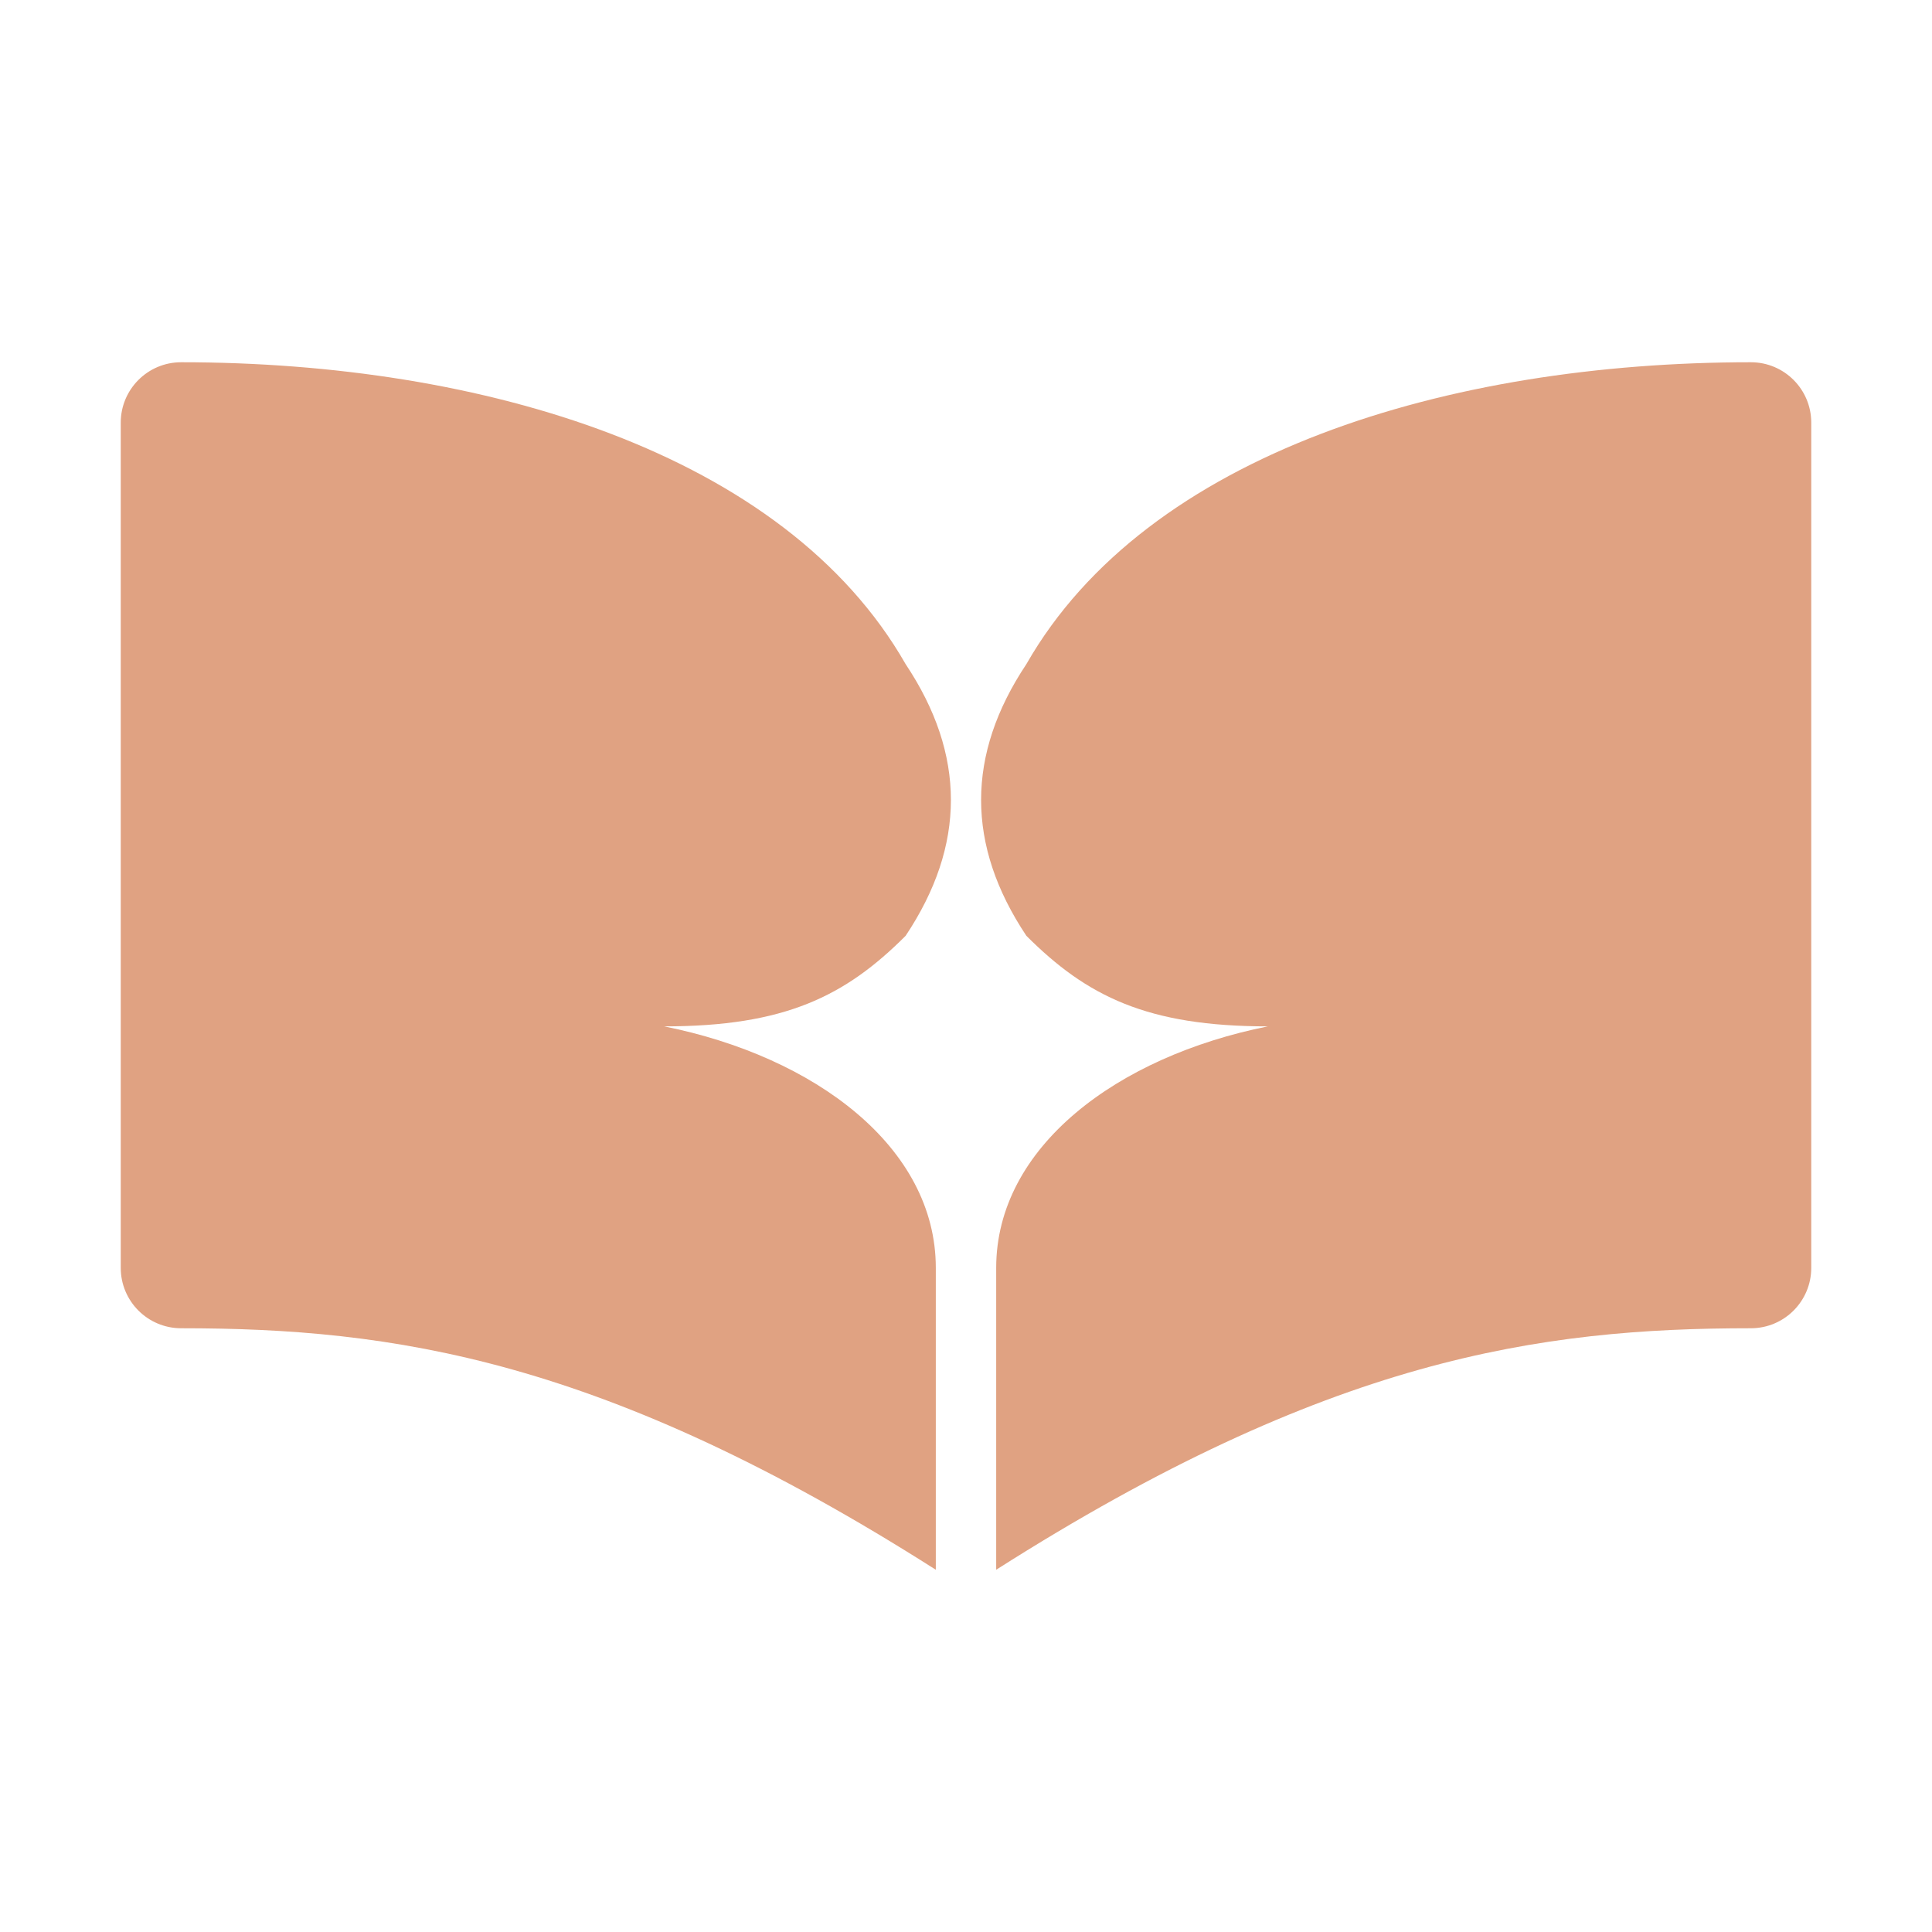
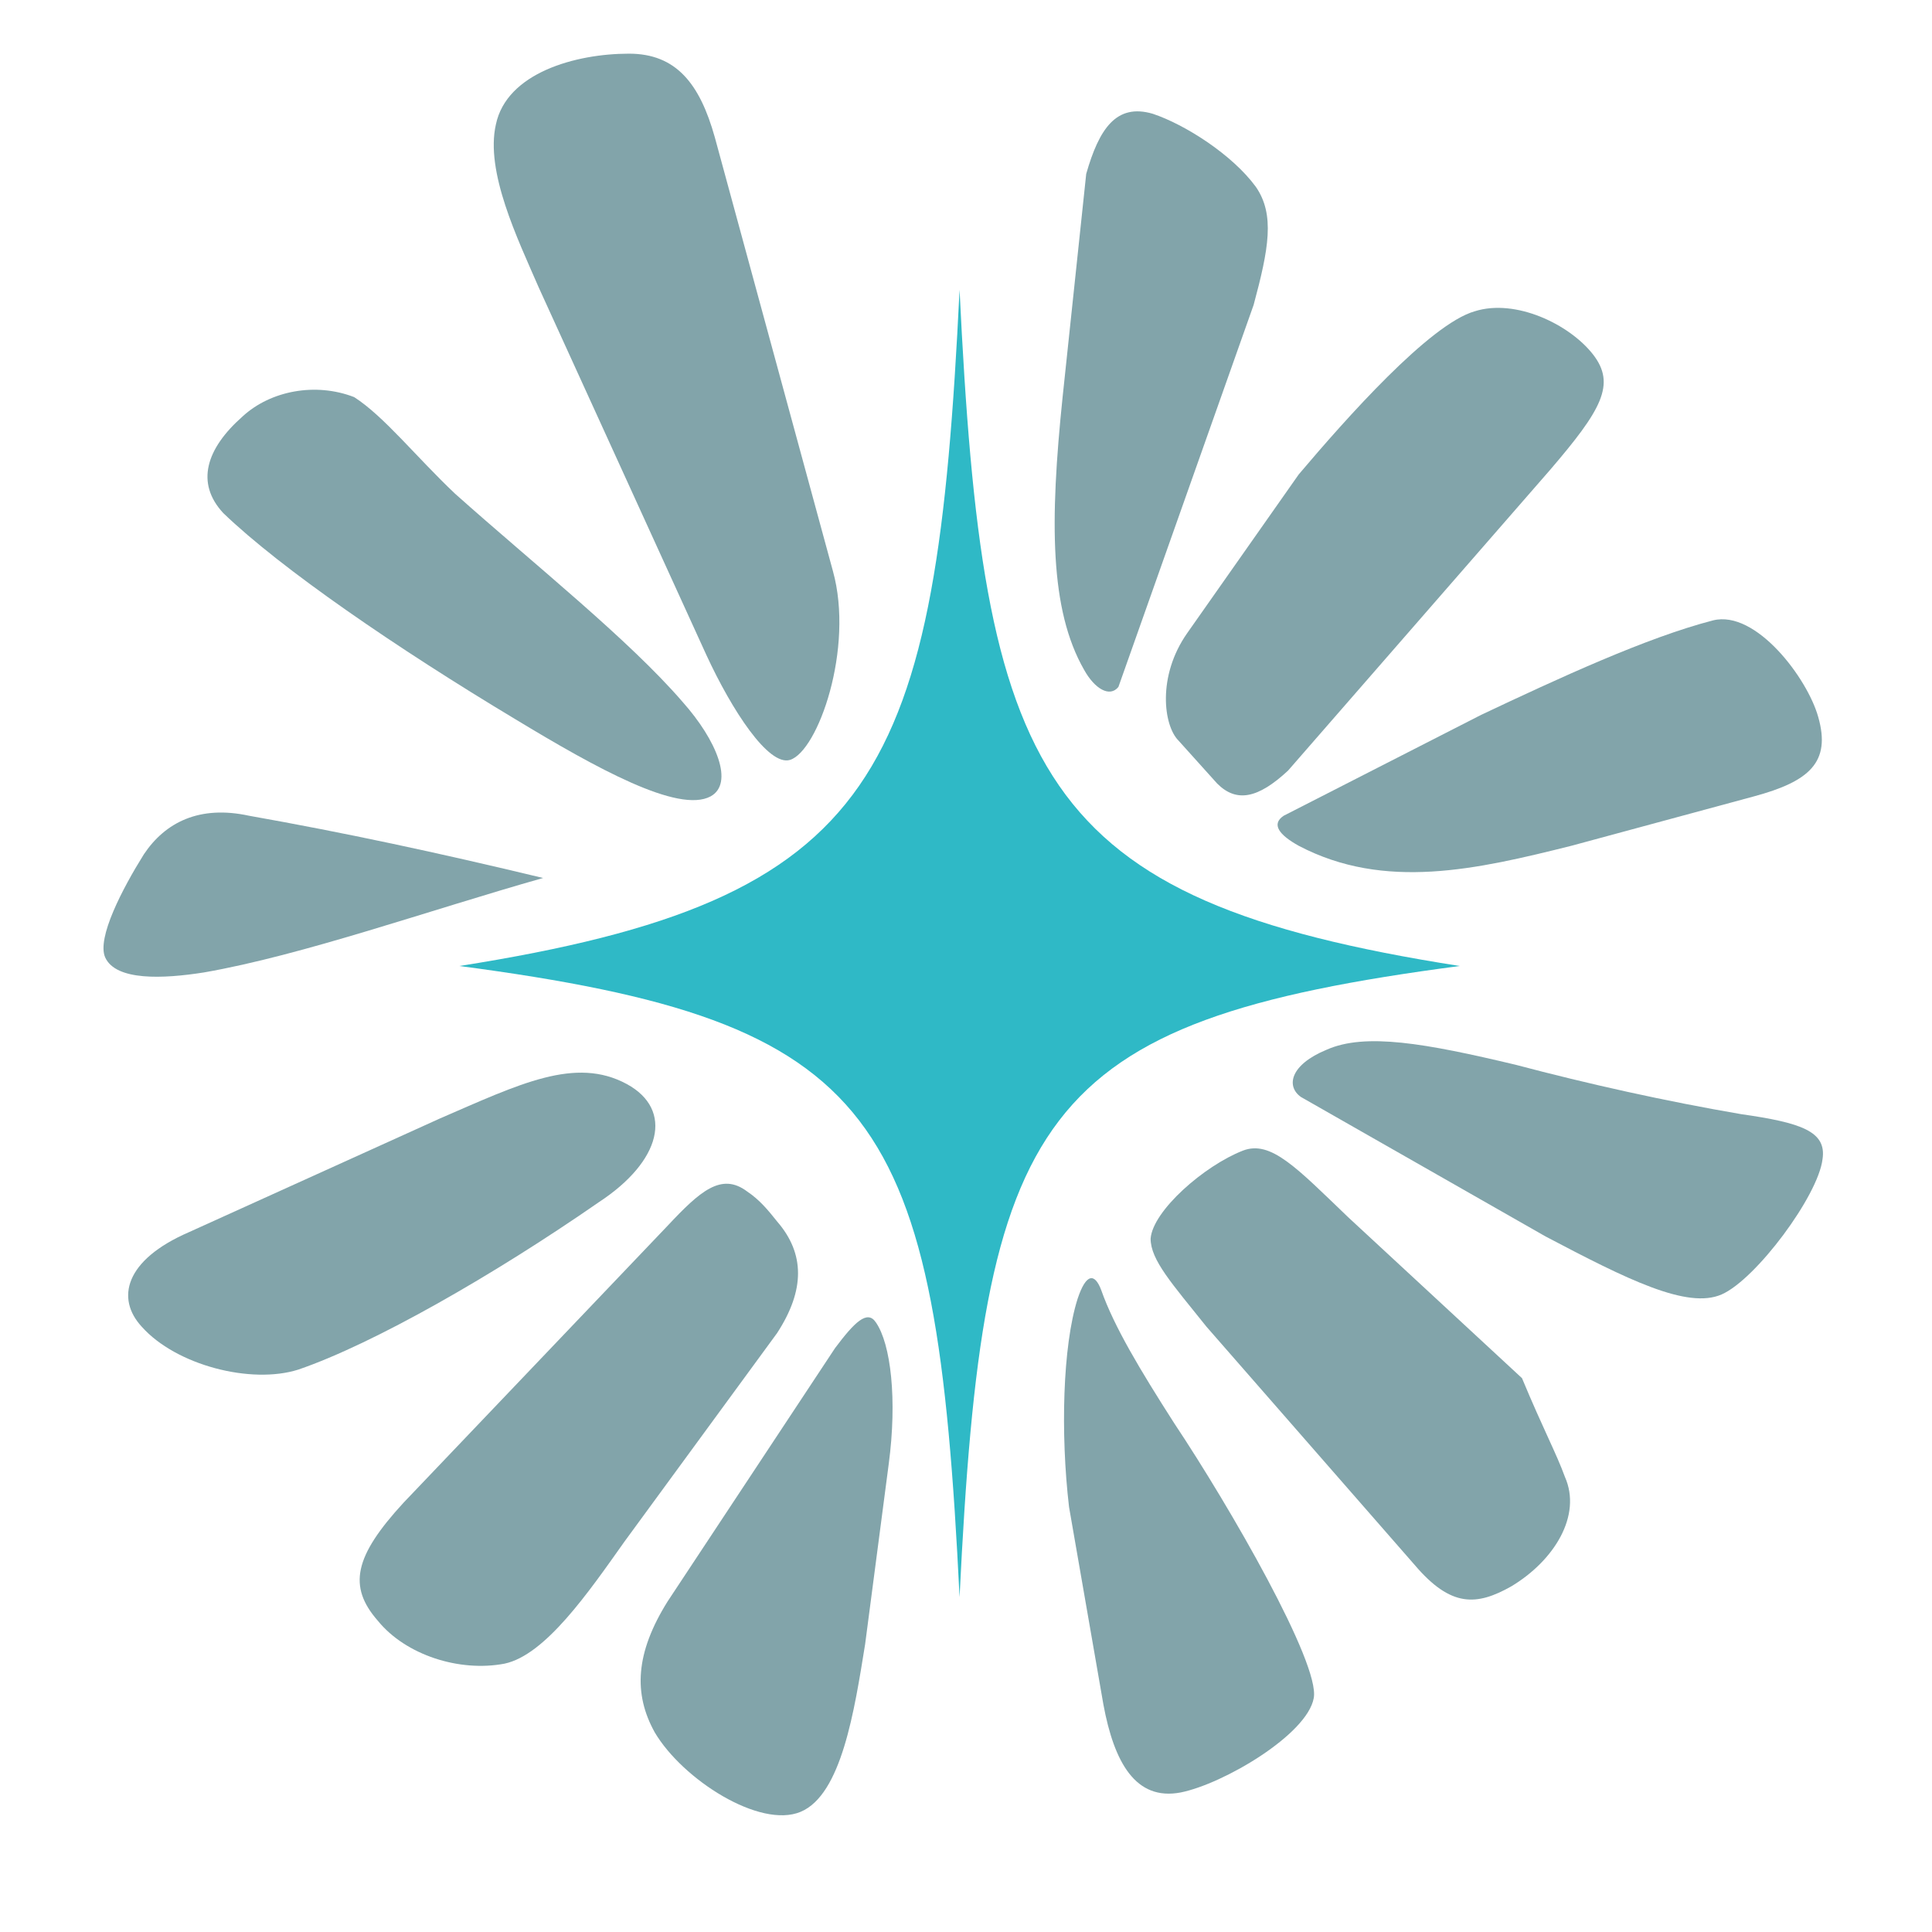
- <svg xmlns="http://www.w3.org/2000/svg" viewBox="0 0 64 64">
-   <g fill="#e0a282">
-     <path d="M6 12c10 0 20 3 24 10 2 3 2 6 0 9-2 2-4 3-8 3 5 1 9 4 9 8v10C20 45 13 44 6 44a2 2 0 0 1-2-2V14a2 2 0 0 1 2-2Z" />
-     <path d="M58 12c-10 0-20 3-24 10-2 3-2 6 0 9 2 2 4 3 8 3-5 1-9 4-9 8v10c11-7 18-8 25-8a2 2 0 0 0 2-2V14a2 2 0 0 0-2-2Z" />
+ <svg xmlns="http://www.w3.org/2000/svg" viewBox="180 180 900 900">
+   <g fill="#82a4aa">
+     <path d="M473 205c-25 0-57 9-62 33-5 22 10 53 20 76l78 171c12 26 29 52 39 49 13-4 30-52 20-88l-55-202c-7-25-18-39-40-39Z" />
+     <path d="M717 233c-17-5-25 7-31 28l-11 104c-6 58-6 99 10 127 5 9 12 13 16 8l63-178c7-26 10-42 1-55-11-15-33-29-48-34Z" />
+     <path d="M867 325c-21 6-60 50-82 76l-52 74c-14 20-11 43-4 50l18 20c9 9 19 7 33-6l122-140c24-28 31-40 20-54-11-14-36-26-55-20Z" />
+     <path d="M978 469c-31 8-72 27-108 44l-92 47c-6 4-2 9 7 14 40 21 83 11 127 0l85-23c26-7 36-16 30-37-5-18-29-50-49-45Z" />
+     <path d="M991 699c-35-6-71-14-105-23-42-10-70-15-88-7-17 7-19 17-12 22l114 65c38 20 66 34 82 27 16-7 45-46 47-63 2-13-10-17-38-21Z" />
+     <path d="M889 822 808 747c-24-23-36-36-49-31-18 7-42 28-43 41 0 10 10 21 26 41l97 111c17 20 29 19 45 10 20-12 33-33 25-51-4-11-10-22-20-46Z" />
+     <path d="M727 843c-16-25-28-45-34-62-3-8-7-8-11 4-7 22-8 63-4 97l16 92c5 27 15 45 36 41 20-4 59-27 62-44 3-16-39-89-65-128Z" />
+     <path d="M588 796c-4-6-10 0-19 12l-78 118c-15 24-16 43-6 61 13 22 49 45 68 37 19-8 25-47 30-78l11-84c4-30 1-56-6-66Z" />
+     <path d="M528 735c-12-9-22 0-37 16L368 880c-23 25-26 39-12 55 13 16 38 24 59 20 19-4 39-33 56-57l71-97c13-20 13-37 0-52-4-5-8-10-14-14Z" />
+     <path d="M472 685c-24-13-50 0-87 16l-117 53c-30 13-34 31-22 44 16 18 51 27 73 20 35-12 91-44 140-78 29-19 35-43 13-55Z" />
+     <path d="M296 560c-23-5-39 3-49 18-10 16-22 39-18 48 5 11 27 10 46 7 46-8 105-29 158-44-50-12-92-21-137-29Z" />
+     <path d="M345 365c-18-7-39-3-52 9-17 15-22 31-9 45 27 26 81 63 136 96 38 23 76 44 91 36 11-6 3-26-13-44-25-29-69-64-106-97-18-17-33-36-47-45Z" />
  </g>
+   <path d="M627 315c11 227 35 284 233 315-198 26-222 68-233 294-11-226-36-268-233-294 197-31 222-88 233-315Z" fill="#2fb9c6" />
</svg>
